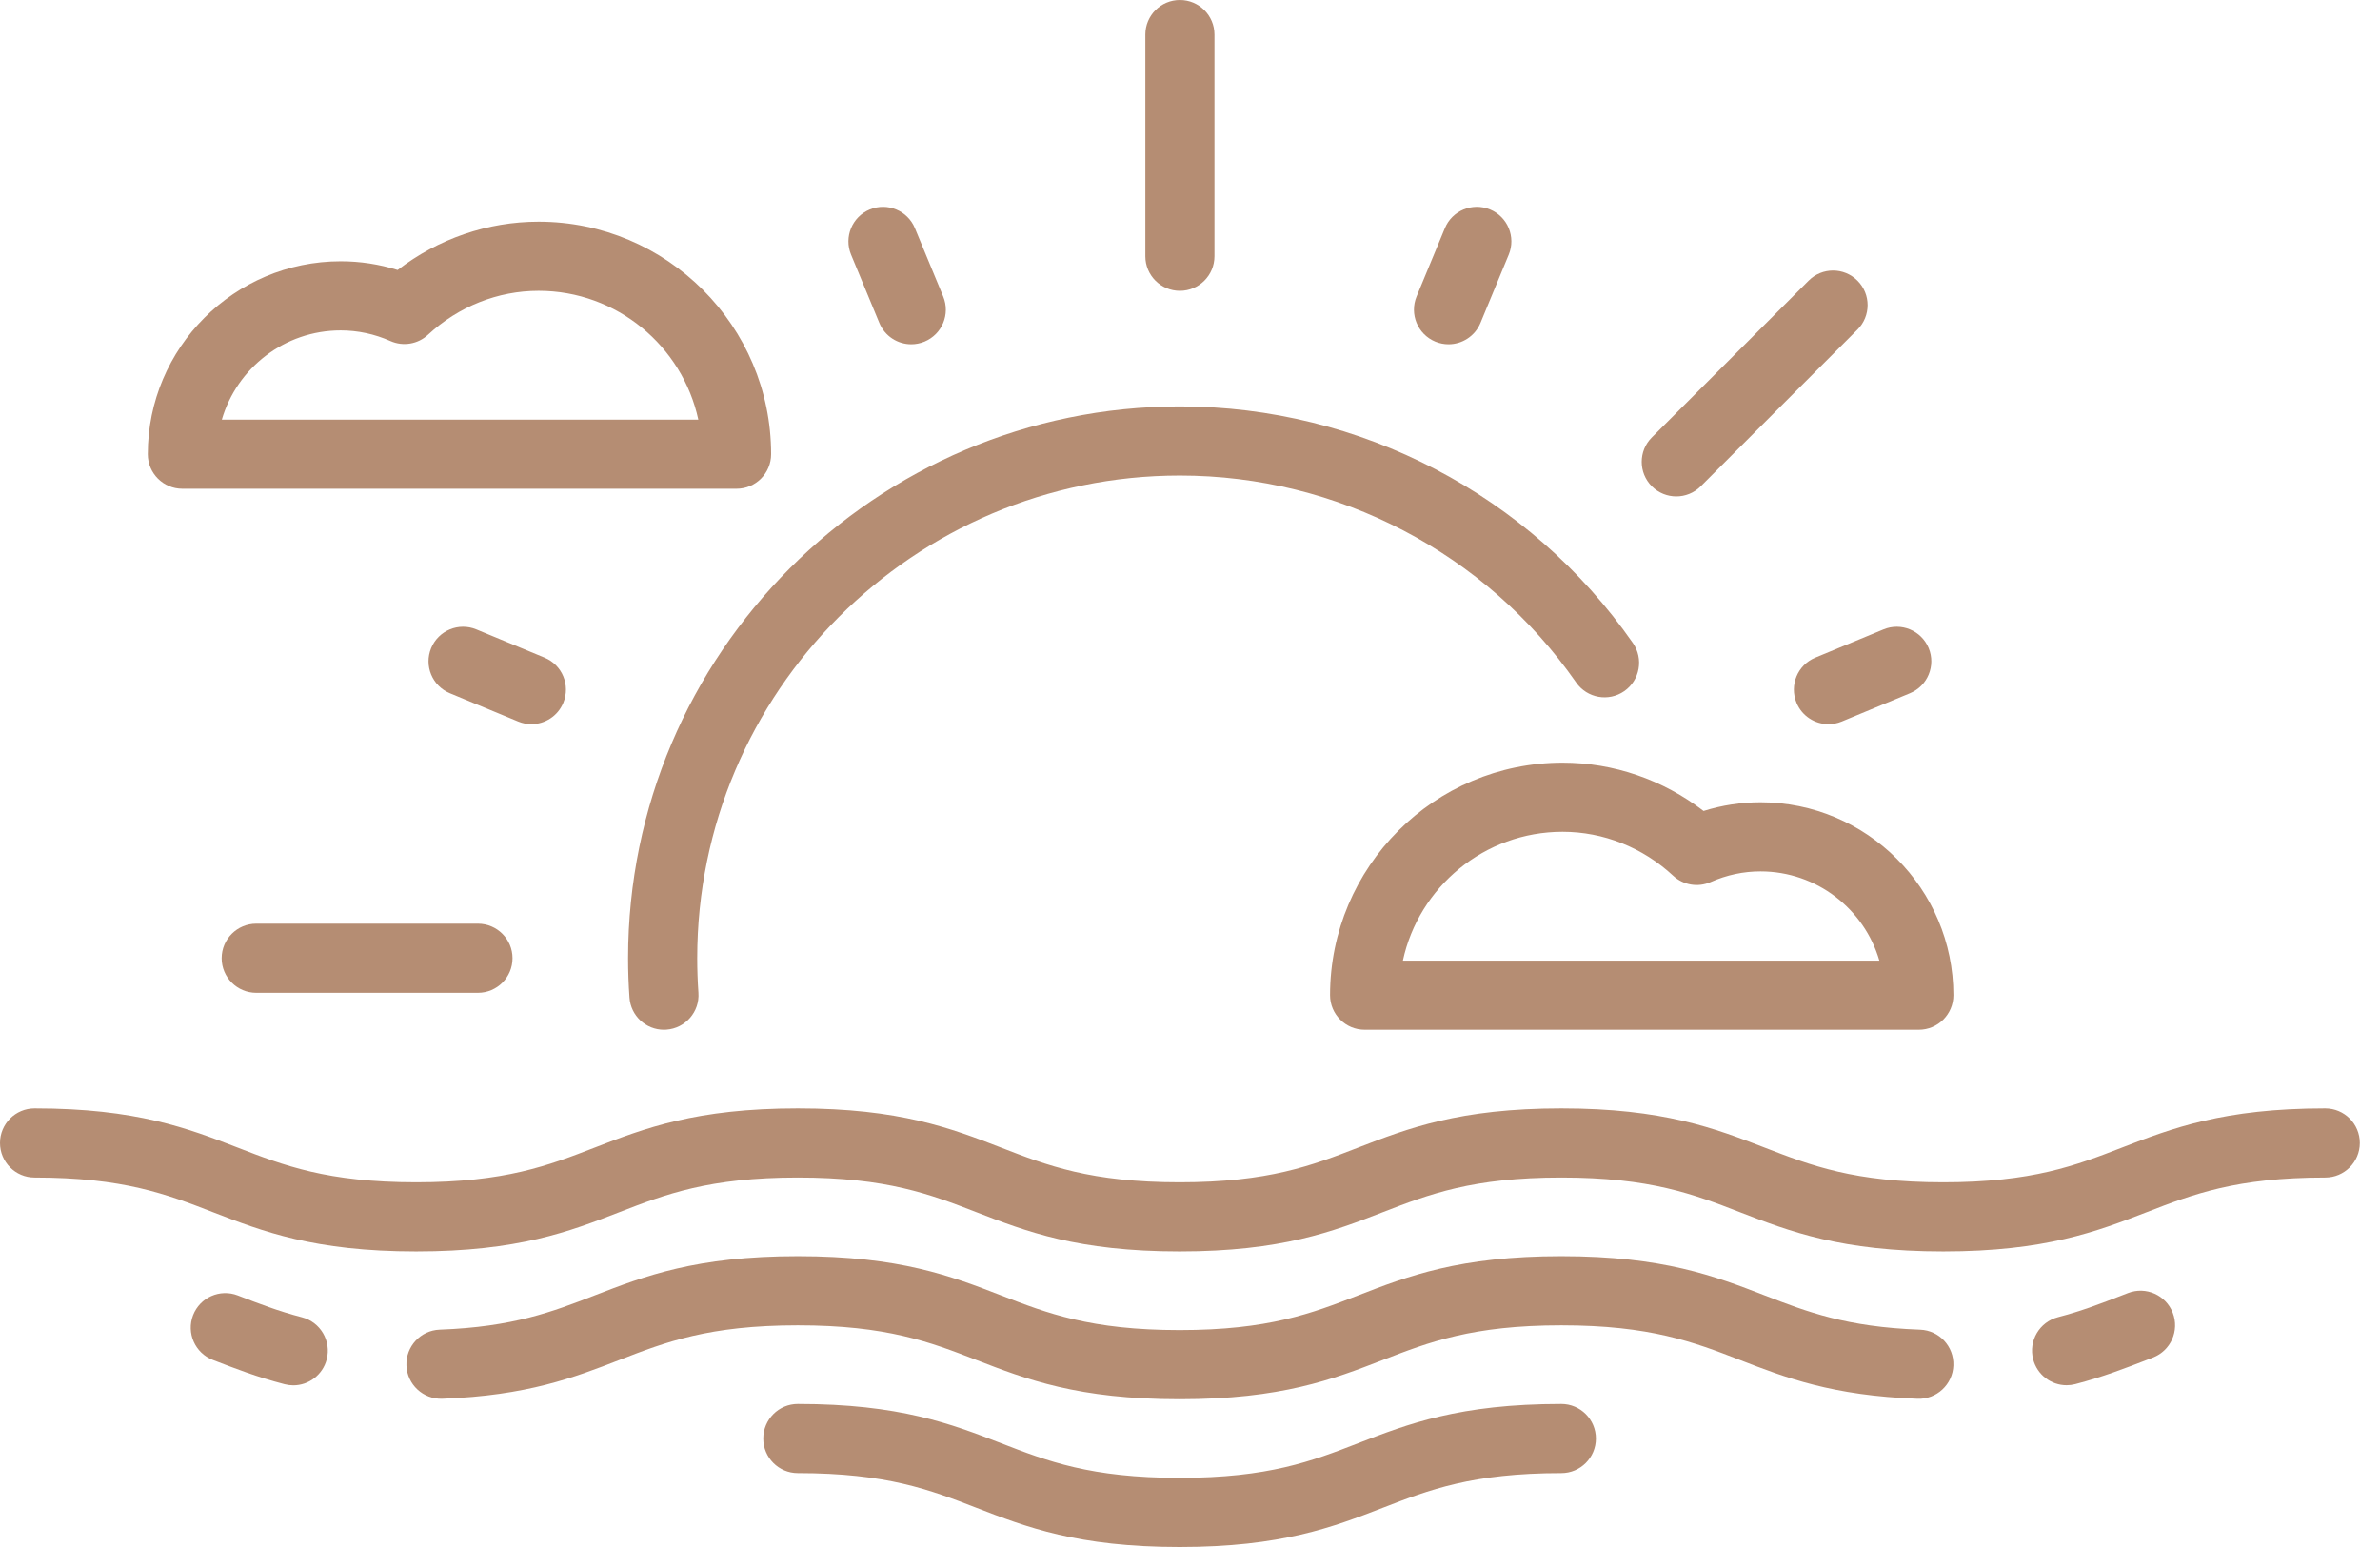
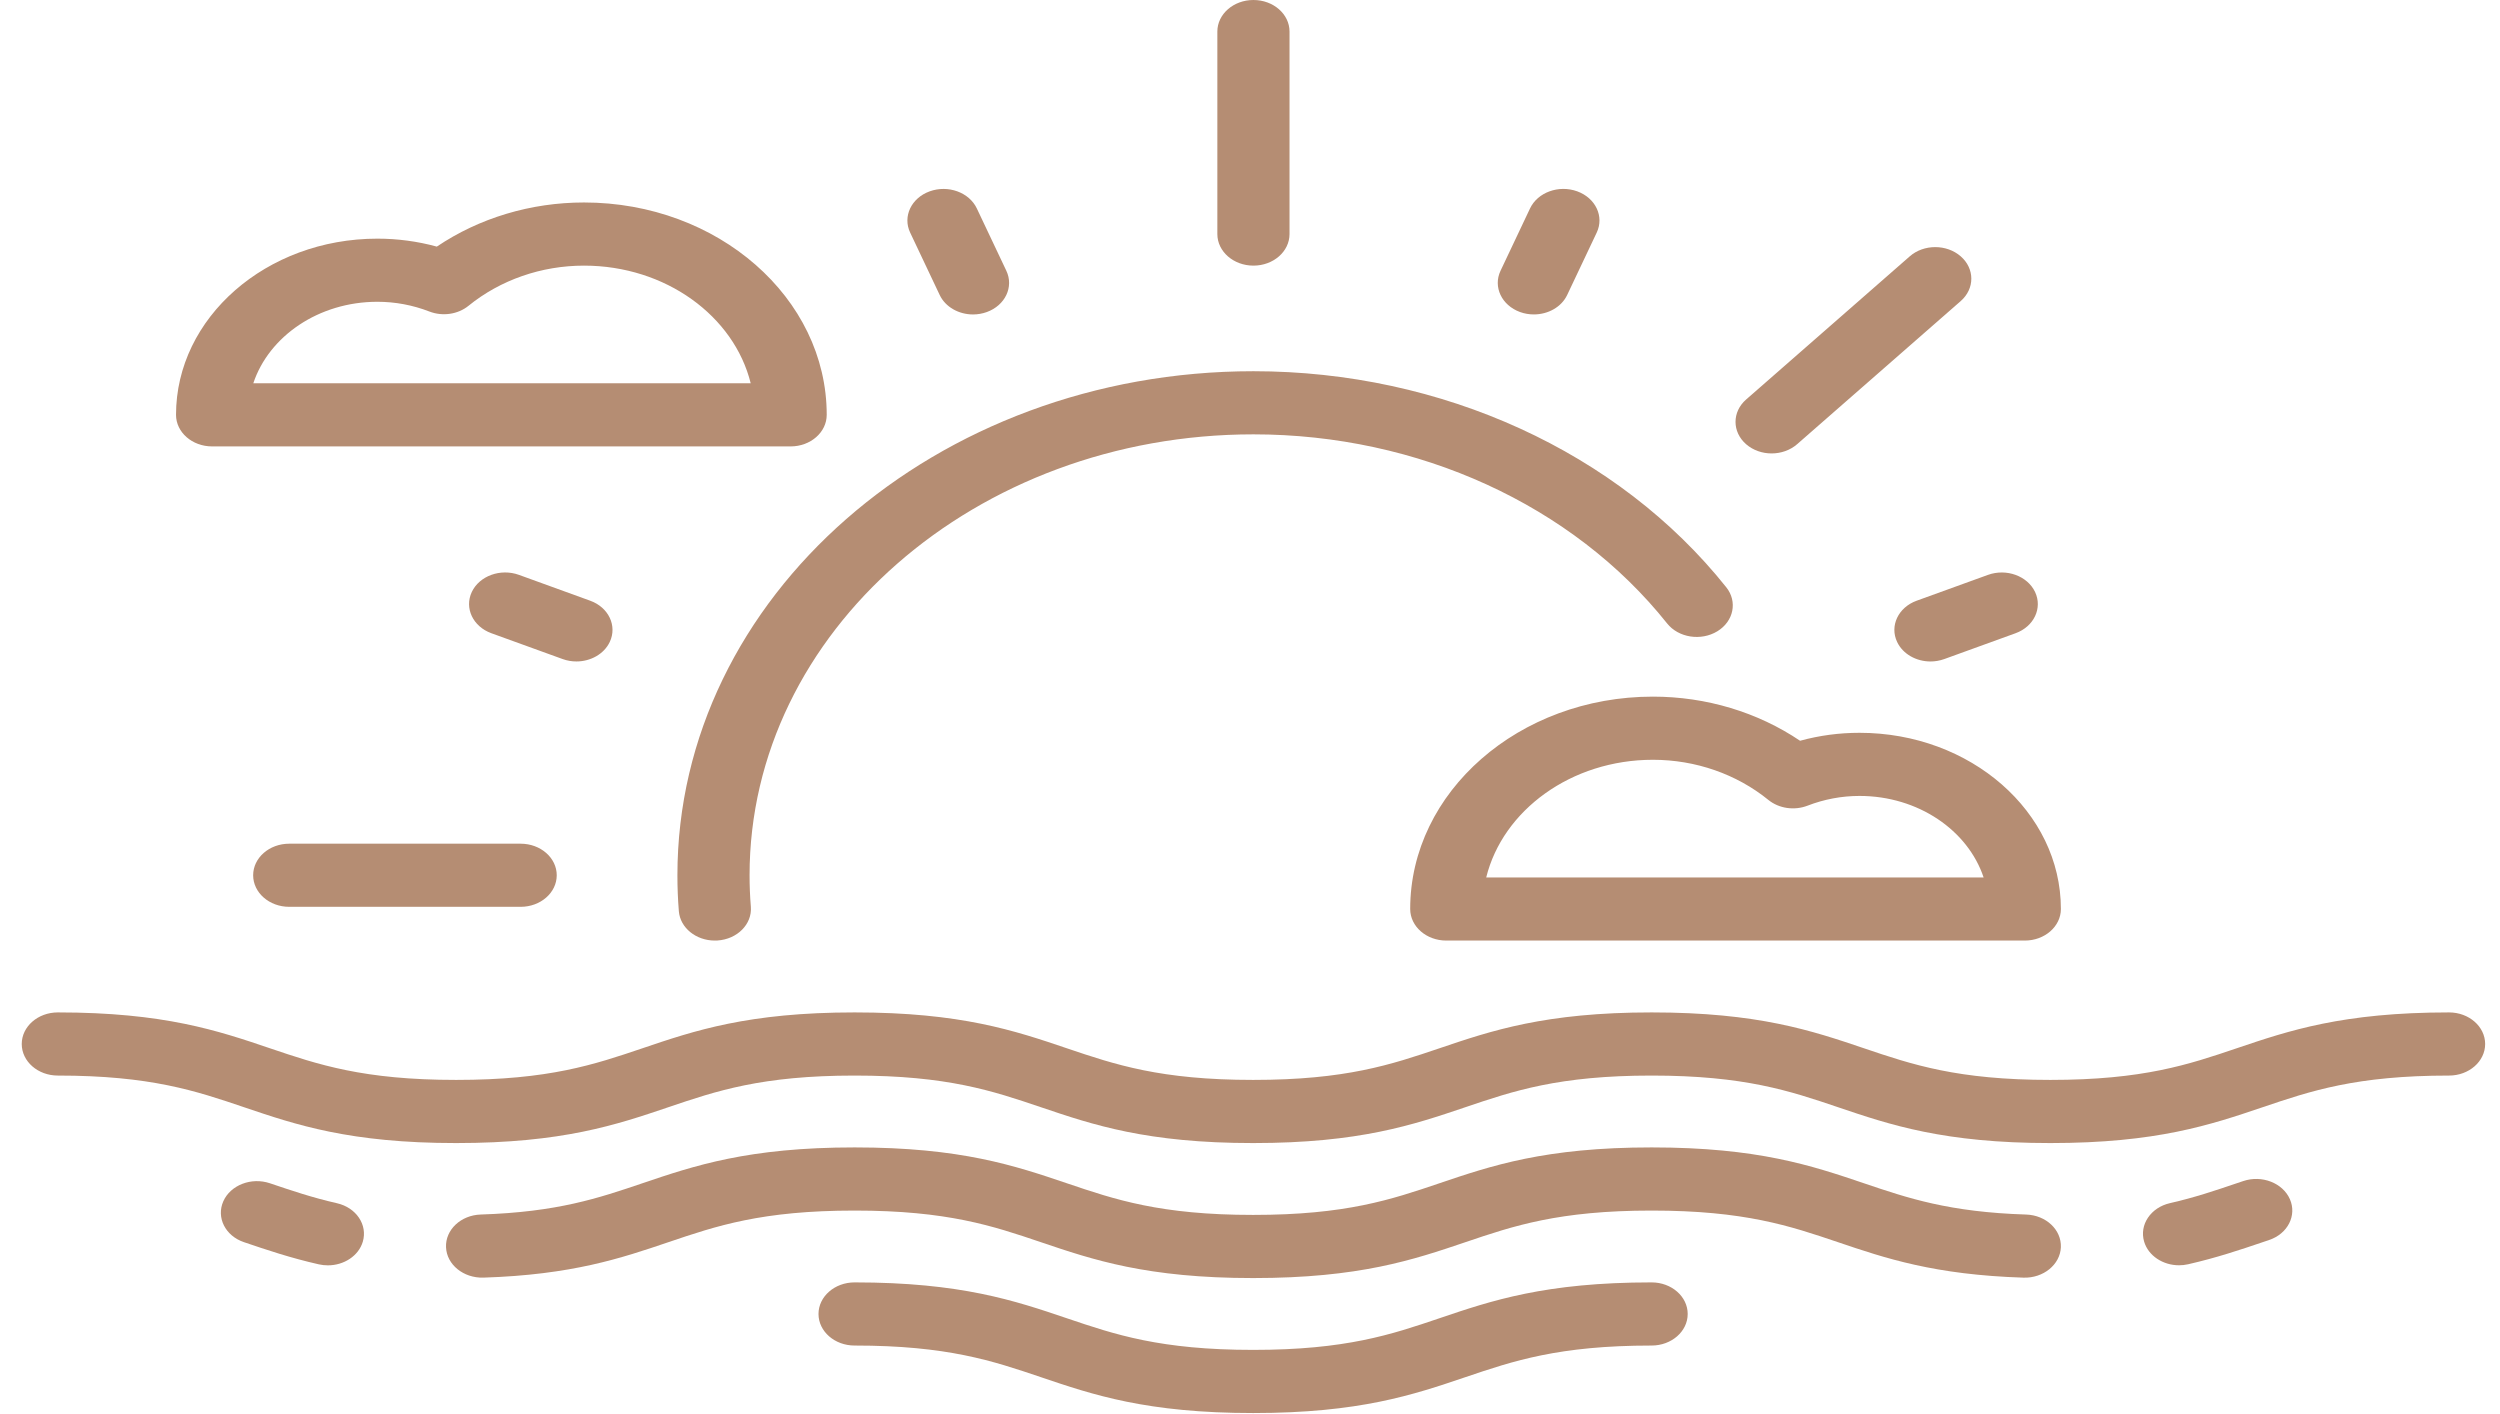
- <svg xmlns="http://www.w3.org/2000/svg" width="100" height="65" viewBox="0 0 100 65" fill="none">
-   <path d="M97.7 46.571C93.416 46.571 91.248 47.41 89.151 48.221C87.218 48.969 85.392 49.676 81.651 49.676C77.91 49.676 76.084 48.969 74.151 48.221C72.054 47.41 69.886 46.571 65.603 46.571C61.322 46.571 59.155 47.41 57.059 48.221C55.128 48.969 53.303 49.676 49.565 49.676C45.825 49.676 44 48.969 42.068 48.221C39.972 47.41 37.804 46.571 33.523 46.571C29.242 46.571 27.075 47.41 24.98 48.221C23.048 48.969 21.223 49.676 17.485 49.676C13.749 49.676 11.925 48.969 9.993 48.221C7.898 47.41 5.732 46.571 1.452 46.571C0.65 46.571 0 47.221 0 48.024C0 48.826 0.65 49.476 1.452 49.476C5.189 49.476 7.013 50.182 8.944 50.93C11.039 51.742 13.206 52.581 17.485 52.581C21.766 52.581 23.933 51.742 26.028 50.93C27.96 50.182 29.785 49.476 33.523 49.476C37.262 49.476 39.087 50.182 41.019 50.93C43.115 51.742 45.283 52.581 49.565 52.581C53.846 52.581 56.013 51.742 58.108 50.93C60.04 50.182 61.864 49.476 65.603 49.476C69.343 49.476 71.169 50.182 73.103 50.931C75.2 51.742 77.368 52.581 81.651 52.581C85.935 52.581 88.103 51.742 90.2 50.931C92.133 50.183 93.959 49.476 97.7 49.476C98.502 49.476 99.152 48.826 99.152 48.024C99.152 47.221 98.502 46.571 97.7 46.571Z" fill="#B58D73" />
-   <path d="M91.293 55.162C91.004 54.413 90.163 54.04 89.415 54.329L89.15 54.431C88.276 54.77 87.45 55.089 86.467 55.344C85.691 55.546 85.225 56.339 85.427 57.115C85.597 57.769 86.186 58.203 86.832 58.203C86.953 58.203 87.075 58.188 87.198 58.156C88.343 57.858 89.286 57.493 90.199 57.14L90.46 57.039C91.209 56.751 91.582 55.91 91.293 55.162Z" fill="#B58D73" />
-   <path d="M80.676 55.869C77.577 55.757 75.913 55.113 74.151 54.431C72.054 53.62 69.886 52.781 65.603 52.781C61.322 52.781 59.155 53.62 57.059 54.431C55.128 55.179 53.303 55.886 49.565 55.886C45.826 55.886 44.001 55.179 42.068 54.431C39.972 53.62 37.805 52.781 33.523 52.781C29.242 52.781 27.075 53.62 24.98 54.431C23.222 55.112 21.561 55.755 18.475 55.868C17.674 55.897 17.048 56.571 17.077 57.373C17.107 58.174 17.78 58.798 18.582 58.771C22.156 58.64 24.125 57.877 26.029 57.14C27.96 56.392 29.785 55.686 33.523 55.686C37.262 55.686 39.087 56.392 41.02 57.14C43.116 57.951 45.283 58.791 49.565 58.791C53.846 58.791 56.013 57.951 58.108 57.14C60.04 56.392 61.865 55.686 65.603 55.686C69.344 55.686 71.17 56.392 73.103 57.14C75.011 57.879 76.985 58.642 80.572 58.772C81.368 58.8 82.046 58.174 82.075 57.373C82.104 56.571 81.478 55.898 80.676 55.869Z" fill="#B58D73" />
-   <path d="M65.602 58.99C61.322 58.99 59.155 59.83 57.059 60.641C55.127 61.389 53.303 62.095 49.565 62.095C45.825 62.095 44 61.389 42.068 60.641C39.972 59.829 37.804 58.99 33.522 58.99C32.72 58.99 32.07 59.641 32.07 60.443C32.07 61.245 32.72 61.895 33.522 61.895C37.262 61.895 39.087 62.602 41.019 63.35C43.116 64.161 45.283 65 49.565 65C53.846 65 56.013 64.161 58.108 63.35C60.04 62.602 61.864 61.895 65.602 61.895C66.404 61.895 67.055 61.245 67.055 60.443C67.055 59.641 66.404 58.99 65.602 58.99Z" fill="#B58D73" />
-   <path d="M12.687 55.348C11.698 55.092 10.869 54.771 9.992 54.431C9.244 54.141 8.403 54.512 8.113 55.26C7.823 56.008 8.195 56.85 8.943 57.139C9.859 57.494 10.806 57.861 11.958 58.16C12.08 58.191 12.202 58.207 12.323 58.207C12.969 58.207 13.558 57.772 13.728 57.118C13.929 56.342 13.463 55.549 12.687 55.348Z" fill="#B58D73" />
-   <path d="M68.609 27.017C64.27 20.792 57.155 17.076 49.576 17.076C36.792 17.076 26.39 27.477 26.39 40.262C26.39 40.813 26.41 41.37 26.449 41.916C26.503 42.682 27.14 43.267 27.896 43.267C27.93 43.267 27.965 43.265 28 43.263C28.8 43.206 29.403 42.512 29.346 41.712C29.312 41.233 29.295 40.745 29.295 40.262C29.295 29.079 38.393 19.981 49.576 19.981C56.205 19.981 62.43 23.232 66.226 28.678C66.685 29.336 67.59 29.497 68.248 29.039C68.906 28.58 69.068 27.675 68.609 27.017Z" fill="#B58D73" />
-   <path d="M20.081 38.81H10.767C9.965 38.81 9.314 39.46 9.314 40.262C9.314 41.064 9.965 41.715 10.767 41.715H20.081C20.883 41.715 21.534 41.064 21.534 40.262C21.534 39.46 20.883 38.81 20.081 38.81Z" fill="#B58D73" />
-   <path d="M49.576 0C48.774 0 48.124 0.65 48.124 1.452V10.767C48.124 11.569 48.774 12.219 49.576 12.219C50.378 12.219 51.028 11.569 51.028 10.767V1.452C51.028 0.65 50.378 0 49.576 0Z" fill="#B58D73" />
-   <path d="M78.046 11.793C77.478 11.225 76.559 11.225 75.992 11.793L69.405 18.379C68.838 18.946 68.838 19.866 69.405 20.433C69.689 20.716 70.061 20.858 70.432 20.858C70.804 20.858 71.176 20.716 71.459 20.433L78.046 13.847C78.613 13.279 78.613 12.36 78.046 11.793Z" fill="#B58D73" />
-   <path d="M39.63 12.456L38.442 9.588C38.135 8.847 37.286 8.495 36.545 8.802C35.804 9.109 35.452 9.958 35.759 10.699L36.947 13.568C37.178 14.127 37.719 14.465 38.289 14.465C38.474 14.465 38.663 14.429 38.844 14.354C39.586 14.047 39.937 13.197 39.63 12.456Z" fill="#B58D73" />
-   <path d="M81.037 27.231C80.73 26.49 79.88 26.138 79.139 26.445L76.27 27.633C75.529 27.94 75.177 28.789 75.484 29.53C75.716 30.09 76.257 30.427 76.827 30.427C77.012 30.427 77.2 30.392 77.382 30.317L80.251 29.128C80.992 28.822 81.344 27.972 81.037 27.231Z" fill="#B58D73" />
-   <path d="M62.607 8.801C61.866 8.495 61.016 8.846 60.709 9.588L59.521 12.456C59.214 13.197 59.566 14.046 60.307 14.354C60.489 14.429 60.678 14.465 60.863 14.465C61.432 14.465 61.973 14.127 62.205 13.568L63.393 10.699C63.7 9.958 63.348 9.108 62.607 8.801Z" fill="#B58D73" />
-   <path d="M22.882 27.633L20.013 26.445C19.272 26.138 18.423 26.489 18.116 27.231C17.809 27.972 18.161 28.821 18.902 29.128L21.77 30.316C21.952 30.392 22.14 30.427 22.325 30.427C22.895 30.427 23.436 30.09 23.668 29.53C23.975 28.789 23.623 27.94 22.882 27.633Z" fill="#B58D73" />
-   <path d="M22.631 9.315C20.486 9.315 18.414 10.03 16.707 11.344C15.93 11.101 15.129 10.978 14.315 10.978C9.846 10.978 6.21 14.614 6.21 19.083C6.21 19.885 6.86 20.536 7.662 20.536H30.948C31.75 20.536 32.4 19.885 32.4 19.083C32.4 13.697 28.018 9.315 22.631 9.315ZM9.321 17.631C9.951 15.468 11.951 13.883 14.315 13.883C15.031 13.883 15.735 14.033 16.408 14.331C16.938 14.565 17.557 14.461 17.982 14.067C19.267 12.875 20.918 12.219 22.631 12.219C25.918 12.219 28.672 14.541 29.341 17.631H9.321Z" fill="#B58D73" />
-   <path d="M73.97 33.709C73.157 33.709 72.355 33.832 71.578 34.075C69.871 32.761 67.799 32.045 65.654 32.045C60.268 32.045 55.885 36.428 55.885 41.814C55.885 42.616 56.536 43.267 57.338 43.267H80.623C81.425 43.267 82.076 42.616 82.076 41.814C82.076 37.345 78.44 33.709 73.97 33.709ZM58.945 40.362C59.613 37.272 62.368 34.95 65.654 34.95C67.367 34.95 69.019 35.606 70.303 36.798C70.729 37.192 71.347 37.295 71.877 37.061C72.551 36.764 73.255 36.614 73.97 36.614C76.334 36.614 78.335 38.199 78.965 40.362H58.945Z" fill="#B58D73" />
+ <svg xmlns="http://www.w3.org/2000/svg" width="115" height="65" viewBox="0 0 115 65" fill="none">
+   <path d="M112.657 46.571C107.762 46.571 105.284 47.41 102.887 48.221C100.678 48.969 98.591 49.676 94.316 49.676C90.04 49.676 87.953 48.969 85.744 48.221C83.348 47.41 80.87 46.571 75.974 46.571C71.082 46.571 68.606 47.41 66.211 48.222C64.003 48.969 61.918 49.676 57.646 49.676C53.372 49.676 51.286 48.969 49.078 48.222C46.682 47.41 44.205 46.571 39.311 46.571C34.419 46.571 31.943 47.41 29.548 48.222C27.34 48.969 25.255 49.676 20.983 49.676C16.713 49.676 14.628 48.969 12.421 48.222C10.027 47.41 7.551 46.571 2.66 46.571C1.743 46.571 1 47.222 1 48.024C1 48.826 1.743 49.476 2.66 49.476C6.931 49.476 9.015 50.183 11.222 50.931C13.616 51.742 16.092 52.581 20.983 52.581C25.875 52.581 28.352 51.742 30.747 50.931C32.954 50.183 35.039 49.476 39.311 49.476C43.585 49.476 45.671 50.183 47.879 50.931C50.275 51.742 52.752 52.581 57.646 52.581C62.538 52.581 65.014 51.742 67.409 50.931C69.617 50.183 71.702 49.476 75.974 49.476C80.249 49.476 82.337 50.183 84.546 50.931C86.942 51.742 89.42 52.581 94.316 52.581C99.211 52.581 101.689 51.742 104.085 50.931C106.294 50.183 108.381 49.476 112.657 49.476C113.573 49.476 114.317 48.826 114.317 48.024C114.317 47.222 113.573 46.571 112.657 46.571Z" fill="#B58D73" />
+   <path d="M105.335 55.162C105.005 54.413 104.044 54.041 103.189 54.329L102.886 54.431C101.887 54.77 100.943 55.089 99.82 55.344C98.932 55.546 98.4 56.339 98.63 57.115C98.824 57.769 99.498 58.203 100.236 58.203C100.374 58.203 100.514 58.188 100.654 58.156C101.963 57.858 103.041 57.493 104.084 57.14L104.383 57.039C105.238 56.751 105.664 55.91 105.335 55.162Z" fill="#B58D73" />
+   <path d="M93.201 55.869C89.66 55.757 87.758 55.113 85.744 54.431C83.347 53.62 80.87 52.781 75.974 52.781C71.082 52.781 68.606 53.62 66.211 54.431C64.003 55.179 61.918 55.886 57.646 55.886C53.372 55.886 51.286 55.179 49.078 54.431C46.682 53.62 44.205 52.781 39.312 52.781C34.419 52.781 31.943 53.62 29.548 54.431C27.539 55.112 25.642 55.755 22.115 55.868C21.198 55.897 20.483 56.571 20.517 57.373C20.55 58.174 21.321 58.798 22.236 58.771C26.321 58.64 28.571 57.877 30.747 57.14C32.955 56.392 35.04 55.686 39.312 55.686C43.585 55.686 45.671 56.392 47.88 57.14C50.275 57.951 52.752 58.791 57.646 58.791C62.538 58.791 65.015 57.951 67.41 57.14C69.617 56.392 71.703 55.686 75.975 55.686C80.25 55.686 82.337 56.392 84.546 57.14C86.727 57.879 88.983 58.642 93.082 58.772C93.992 58.8 94.767 58.174 94.8 57.373C94.833 56.571 94.117 55.898 93.201 55.869Z" fill="#B58D73" />
+   <path d="M75.974 58.99C71.082 58.99 68.605 59.829 66.21 60.641C64.003 61.389 61.917 62.095 57.646 62.095C53.372 62.095 51.286 61.389 49.078 60.641C46.682 59.829 44.205 58.99 39.311 58.99C38.395 58.99 37.651 59.641 37.651 60.443C37.651 61.245 38.395 61.895 39.311 61.895C43.585 61.895 45.671 62.602 47.879 63.349C50.275 64.161 52.752 65 57.646 65C62.538 65 65.014 64.161 67.409 63.349C69.617 62.602 71.702 61.895 75.974 61.895C76.891 61.895 77.634 61.245 77.634 60.443C77.634 59.641 76.891 58.99 75.974 58.99Z" fill="#B58D73" />
+   <path d="M15.499 55.348C14.369 55.091 13.422 54.77 12.419 54.431C11.564 54.141 10.603 54.512 10.272 55.26C9.941 56.008 10.365 56.849 11.22 57.139C12.267 57.494 13.349 57.861 14.666 58.16C14.805 58.191 14.945 58.206 15.083 58.206C15.821 58.206 16.495 57.772 16.689 57.118C16.919 56.342 16.386 55.549 15.499 55.348Z" fill="#B58D73" />
+   <path d="M79.41 27.017C74.451 20.792 66.32 17.076 57.659 17.076C43.048 17.076 31.161 27.477 31.161 40.261C31.16 40.813 31.183 41.37 31.227 41.916C31.289 42.681 32.018 43.266 32.881 43.266C32.921 43.266 32.96 43.265 33 43.263C33.914 43.206 34.603 42.512 34.539 41.712C34.5 41.233 34.48 40.745 34.48 40.261C34.48 29.078 44.878 19.98 57.659 19.98C65.235 19.98 72.348 23.232 76.687 28.678C77.211 29.336 78.246 29.497 78.998 29.039C79.75 28.58 79.934 27.675 79.41 27.017Z" fill="#B58D73" />
+   <path d="M23.95 38.81H13.305C12.388 38.81 11.645 39.46 11.645 40.262C11.645 41.064 12.388 41.714 13.305 41.714H23.95C24.866 41.714 25.61 41.064 25.61 40.262C25.61 39.46 24.866 38.81 23.95 38.81Z" fill="#B58D73" />
+   <path d="M57.658 0C56.742 0 55.998 0.65 55.998 1.452V10.767C55.998 11.569 56.742 12.219 57.658 12.219C58.575 12.219 59.318 11.569 59.318 10.767V1.452C59.318 0.65 58.575 0 57.658 0Z" fill="#B58D73" />
+   <path d="M90.195 11.793C89.546 11.225 88.495 11.225 87.847 11.793L80.32 18.379C79.672 18.946 79.672 19.866 80.32 20.433C80.644 20.716 81.069 20.858 81.494 20.858C81.919 20.858 82.344 20.716 82.668 20.433L90.195 13.847C90.843 13.279 90.843 12.36 90.195 11.793Z" fill="#B58D73" />
+   <path d="M46.292 12.456L44.934 9.588C44.583 8.847 43.612 8.495 42.765 8.802C41.918 9.109 41.516 9.958 41.867 10.699L43.225 13.568C43.489 14.127 44.108 14.465 44.759 14.465C44.971 14.465 45.186 14.429 45.394 14.354C46.24 14.047 46.643 13.197 46.292 12.456Z" fill="#B58D73" />
+   <path d="M93.613 27.231C93.262 26.49 92.291 26.138 91.445 26.445L88.166 27.633C87.319 27.94 86.917 28.79 87.268 29.531C87.533 30.09 88.151 30.428 88.802 30.428C89.014 30.428 89.229 30.392 89.437 30.317L92.715 29.129C93.562 28.822 93.964 27.972 93.613 27.231Z" fill="#B58D73" />
+   <path d="M72.551 8.801C71.704 8.494 70.733 8.846 70.382 9.587L69.024 12.456C68.673 13.197 69.076 14.046 69.923 14.354C70.13 14.429 70.346 14.464 70.557 14.464C71.209 14.464 71.827 14.127 72.091 13.567L73.449 10.699C73.8 9.958 73.398 9.108 72.551 8.801Z" fill="#B58D73" />
+   <path d="M27.15 27.633L23.872 26.444C23.025 26.137 22.054 26.489 21.703 27.23C21.353 27.972 21.755 28.821 22.602 29.128L25.88 30.316C26.088 30.392 26.303 30.427 26.515 30.427C27.166 30.427 27.784 30.089 28.049 29.53C28.399 28.789 27.997 27.939 27.15 27.633Z" fill="#B58D73" />
+   <path d="M26.864 9.314C24.413 9.314 22.045 10.029 20.094 11.344C19.206 11.101 18.29 10.978 17.36 10.978C12.252 10.978 8.097 14.614 8.097 19.083C8.097 19.885 8.84 20.535 9.757 20.535H36.369C37.285 20.535 38.029 19.885 38.029 19.083C38.029 13.697 33.02 9.314 26.864 9.314ZM11.652 17.63C12.372 15.467 14.659 13.882 17.36 13.882C18.178 13.882 18.983 14.033 19.752 14.33C20.358 14.565 21.065 14.461 21.551 14.067C23.019 12.875 24.907 12.219 26.864 12.219C30.621 12.219 33.768 14.541 34.532 17.63H11.652Z" fill="#B58D73" />
+   <path d="M85.538 33.709C84.608 33.709 83.692 33.831 82.803 34.075C80.853 32.76 78.485 32.045 76.034 32.045C69.877 32.045 64.869 36.428 64.869 41.814C64.869 42.616 65.612 43.266 66.529 43.266H93.141C94.058 43.266 94.801 42.616 94.801 41.814C94.801 37.345 90.646 33.709 85.538 33.709ZM68.366 40.362C69.129 37.272 72.277 34.95 76.034 34.95C77.992 34.95 79.879 35.606 81.347 36.798C81.833 37.192 82.54 37.295 83.146 37.061C83.915 36.764 84.72 36.613 85.538 36.613C88.239 36.613 90.525 38.198 91.246 40.362H68.366Z" fill="#B58D73" />
</svg>
